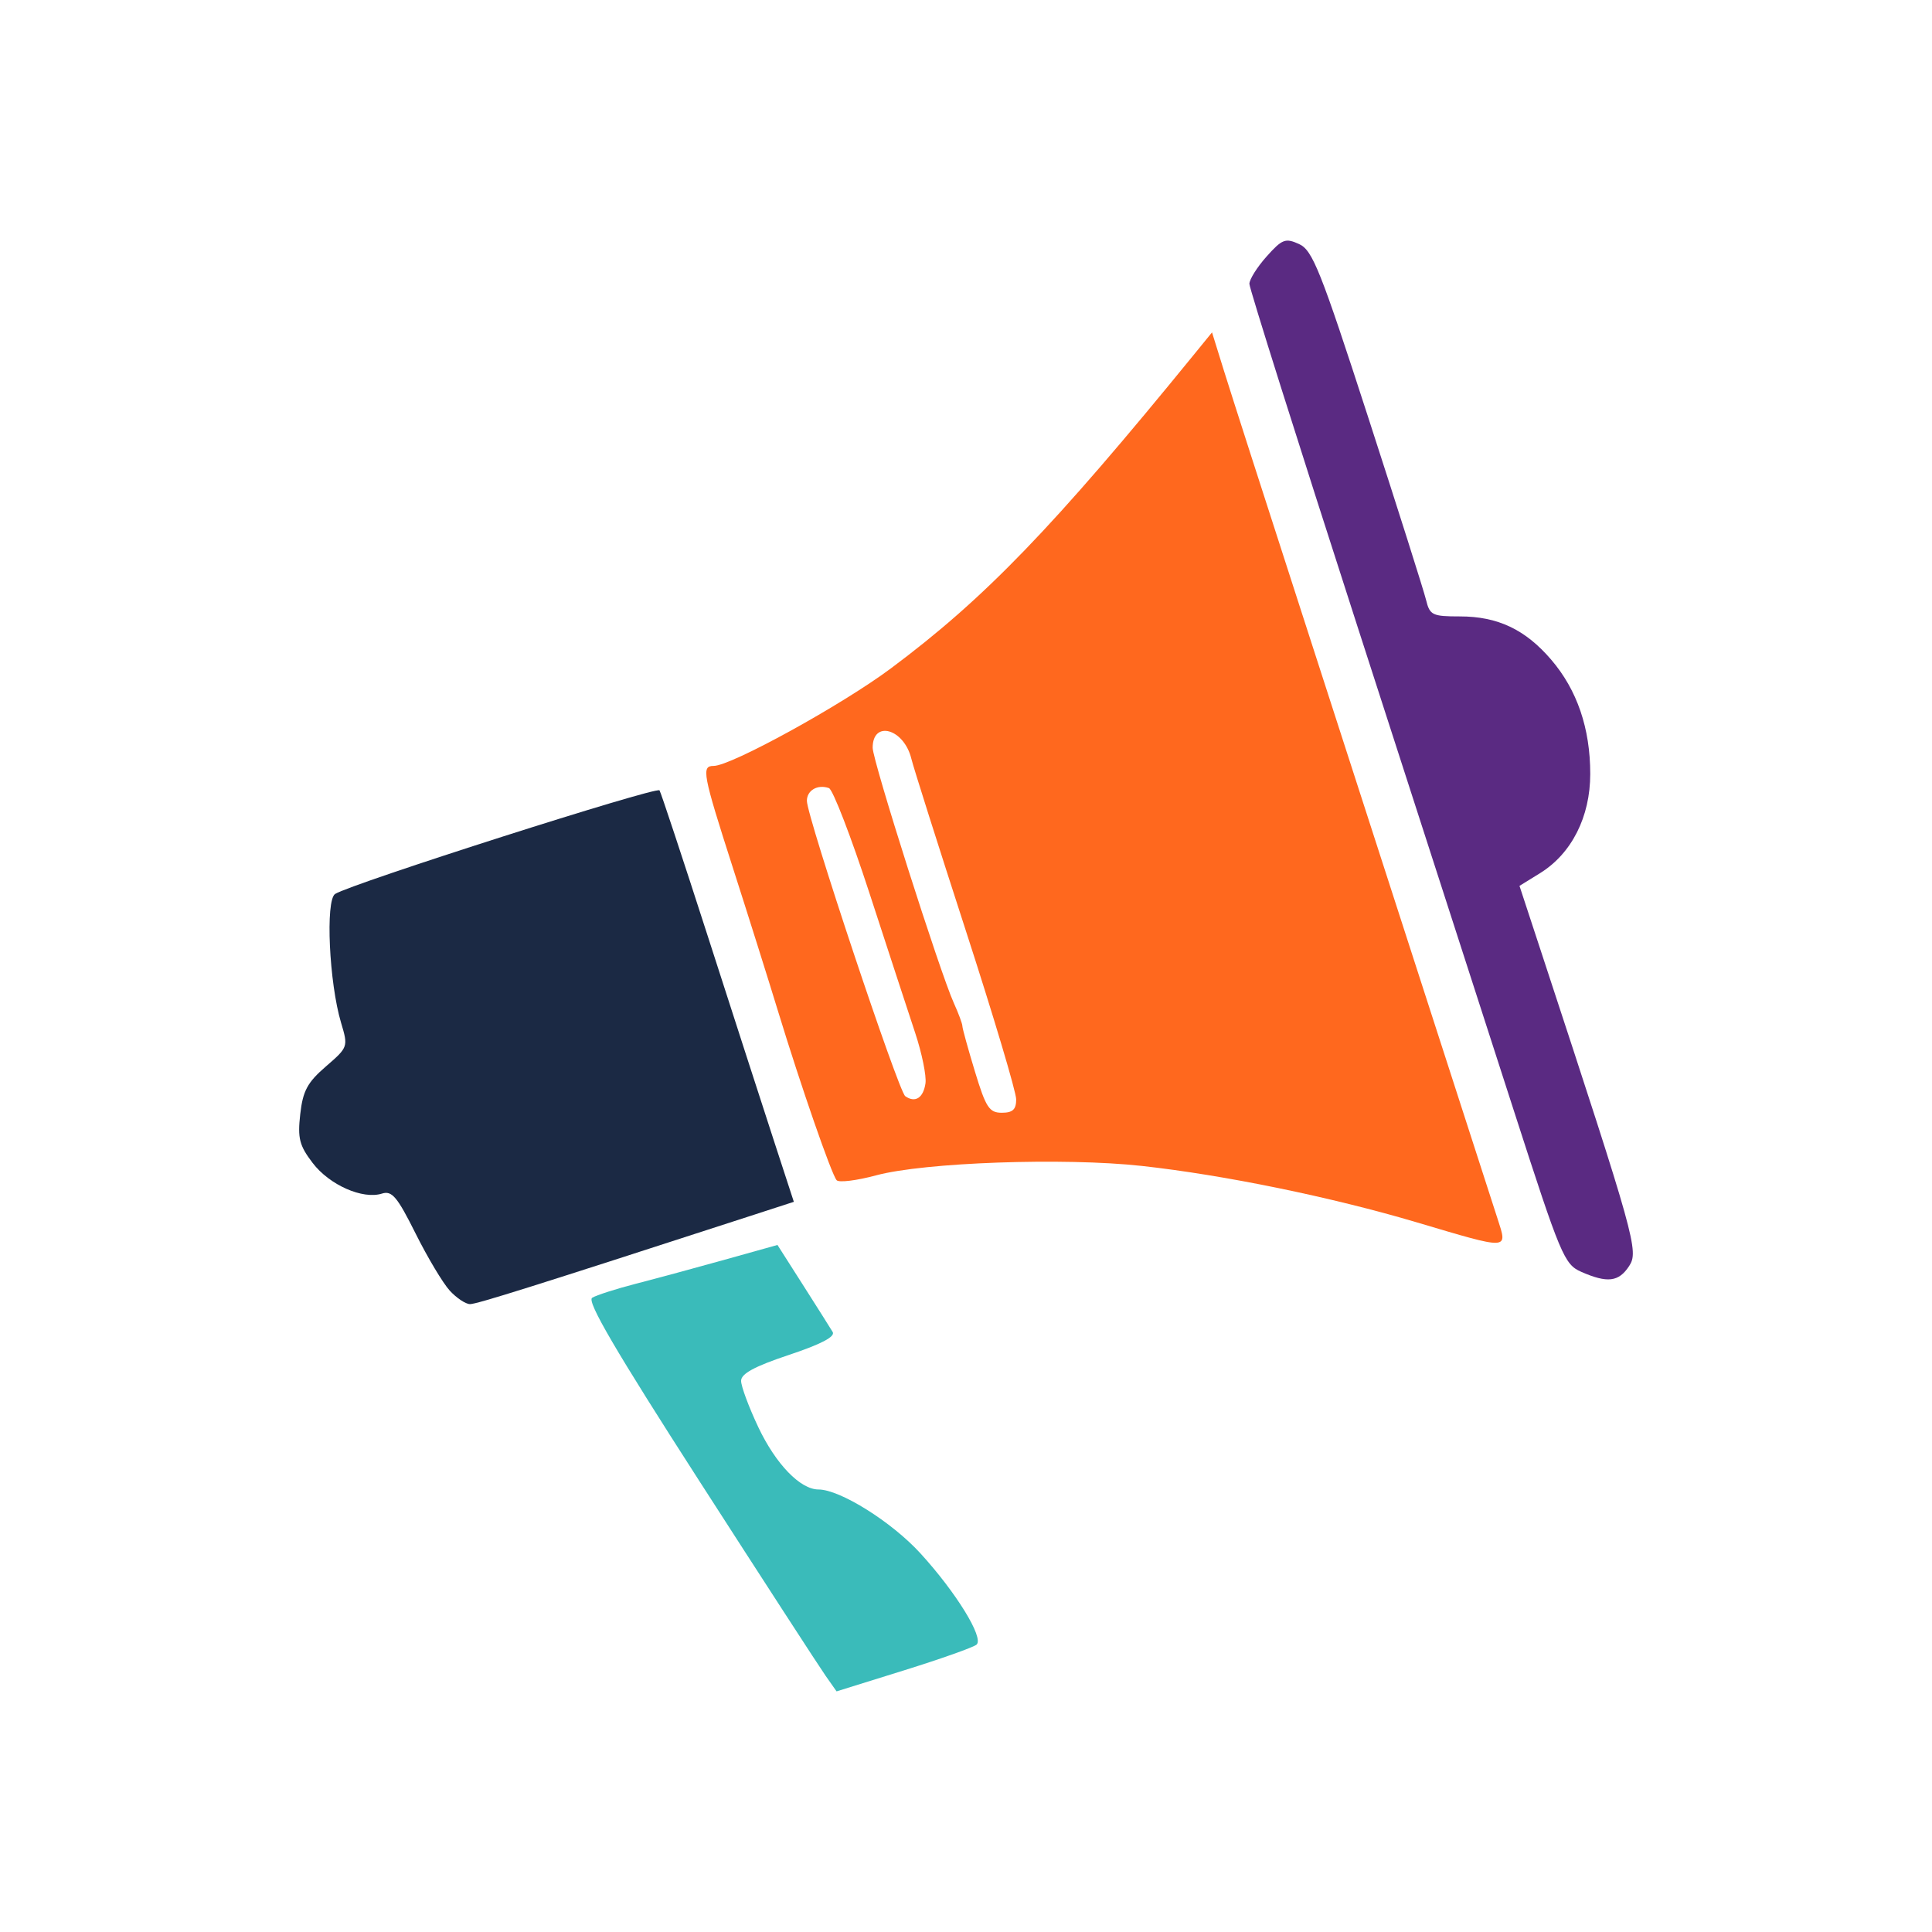
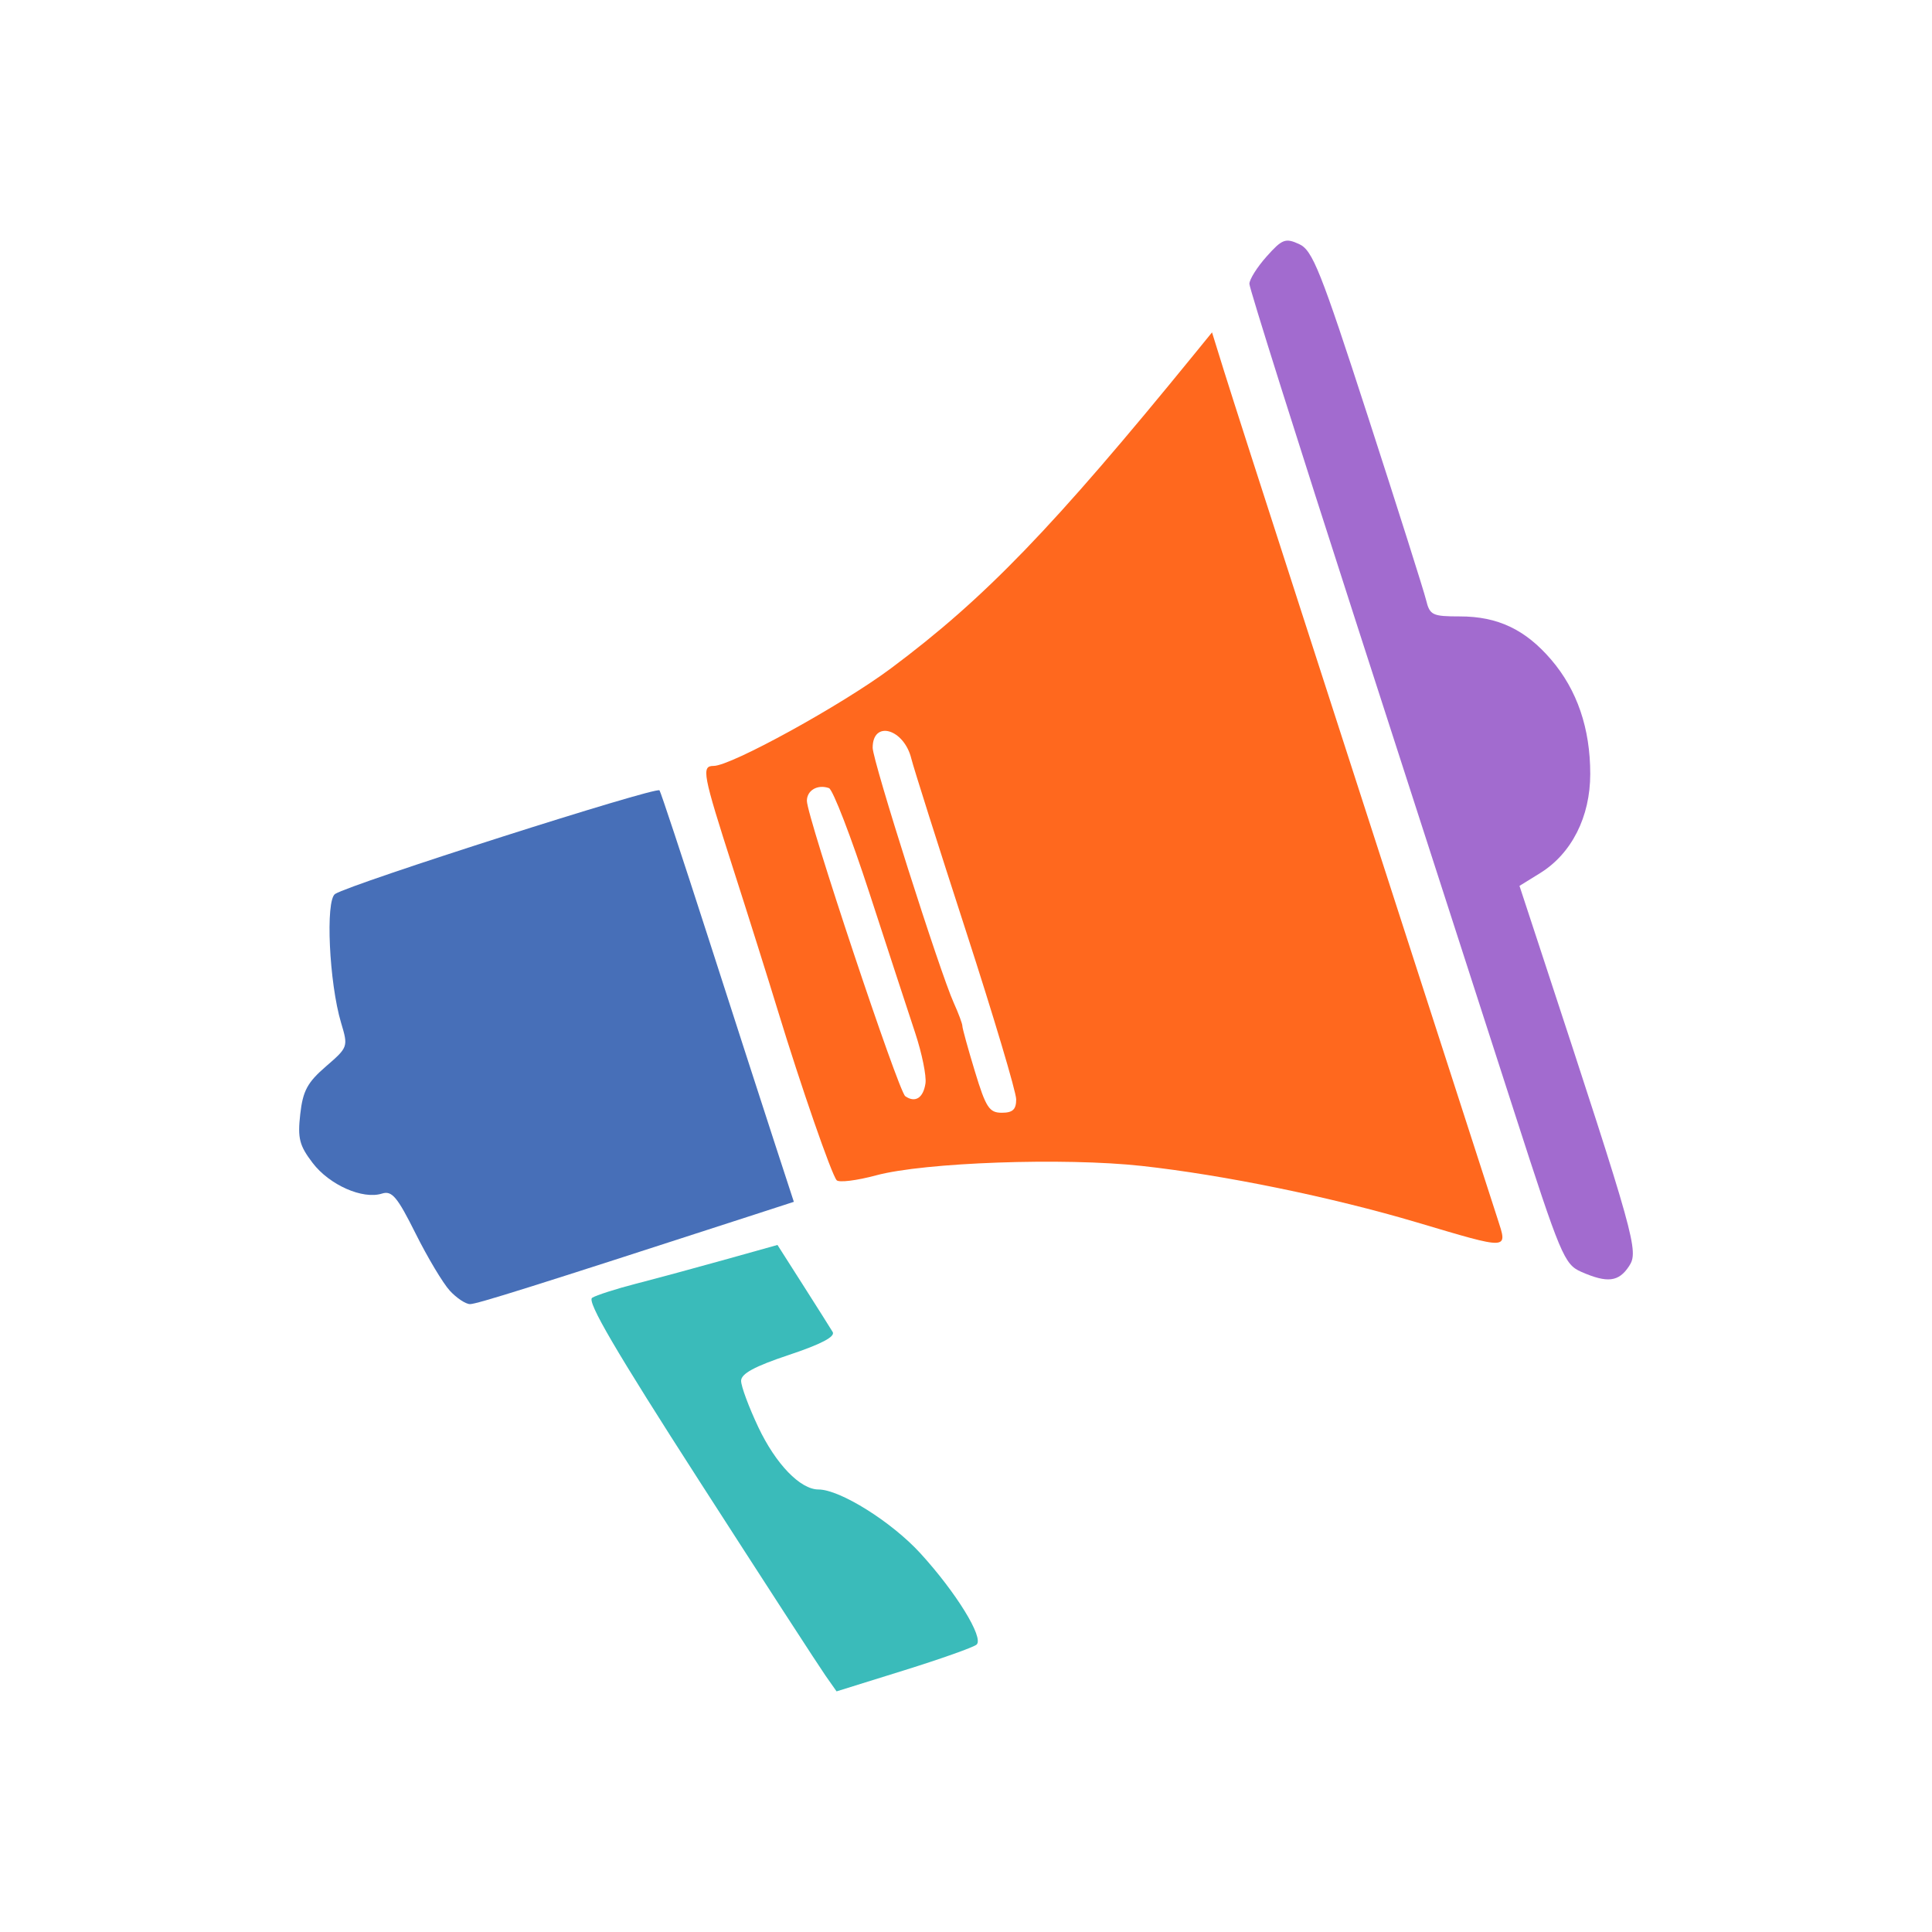
<svg xmlns="http://www.w3.org/2000/svg" width="85mm" height="85mm" viewBox="0 0 302.891 302.891" id="svg6080" version="1.1">
  <defs id="defs6082" />
  <g id="layer1" transform="translate(-87.53652,-259.8008)">
-     <g id="g121" transform="translate(11.46877,2.29194)">
-       <path style="fill:#1b2944;fill-opacity:1" d="m 146.581,459.851 c -1.066,-1.16 -3.477,-5.191 -5.357,-8.957 -2.882,-5.772 -3.711,-6.756 -5.272,-6.26 -3.017,0.957 -8.229,-1.343 -10.86,-4.792 -2.093,-2.744 -2.38,-3.87 -1.954,-7.657 0.412,-3.657 1.121,-4.976 4.021,-7.482 3.486,-3.014 3.509,-3.079 2.385,-6.833 -1.88,-6.274 -2.479,-19.233 -0.935,-20.214 2.539,-1.613 50.319,-16.87 50.854,-16.239 0.181,0.214 3.59,10.514 7.576,22.889 3.986,12.375 8.65,26.802 10.365,32.06 l 3.119,9.56 -7.181,2.33 c -33.817,10.971 -42.513,13.706 -43.586,13.706 -0.68,0 -2.109,-0.949 -3.175,-2.109 z" id="path6639-9" />
-       <path style="fill:#3abbba;fill-opacity:1" d="m 205.488,520.208 c -0.954,-1.357 -9.847,-15.073 -19.761,-30.481 -13.143,-20.425 -17.7,-28.216 -16.822,-28.759 0.662,-0.409 3.761,-1.403 6.886,-2.208 3.125,-0.805 9.391,-2.5 13.924,-3.768 l 8.242,-2.304 4.001,6.276 c 2.2,3.452 4.295,6.768 4.655,7.369 0.438,0.732 -1.826,1.919 -6.853,3.593 -5.385,1.793 -7.506,2.942 -7.506,4.064 4.1e-4,0.86 1.214,4.129 2.698,7.265 2.735,5.781 6.584,9.768 9.431,9.768 3.367,0 11.473,5.074 15.976,10.002 5.602,6.129 9.987,13.249 8.816,14.314 -0.456,0.415 -5.582,2.235 -11.391,4.045 l -10.563,3.291 z" id="path6639-0" />
-       <path style="fill:#ff681e;fill-opacity:1" d="m 298.192,449.147 c -13.397,-3.976 -30.283,-7.44 -43.15,-8.851 -12.154,-1.333 -34.076,-0.555 -41.617,1.478 -3.052,0.822 -5.838,1.166 -6.192,0.763 -0.807,-0.919 -5.614,-14.781 -9.195,-26.514 -1.495,-4.898 -4.673,-14.995 -7.063,-22.436 -4.75,-14.792 -4.978,-16.001 -3.023,-16.001 2.734,0 20.076,-9.542 27.779,-15.285 14.72,-10.975 25.398,-22.038 47.681,-49.402 l 2.672,-3.281 1.894,6.094 c 1.042,3.352 6.399,20.016 11.905,37.031 8.025,24.801 22.005,68.067 30.973,95.859 1.584,4.909 1.977,4.892 -12.663,0.546 z m -62.812,-19.289 c 0,-1.156 -3.558,-13.074 -7.907,-26.484 -4.349,-13.41 -8.187,-25.525 -8.529,-26.922 -1.154,-4.708 -6.063,-6.097 -6.063,-1.714 0,2.057 10.533,35.185 12.724,40.021 0.736,1.625 1.339,3.247 1.339,3.604 0,0.358 0.885,3.563 1.966,7.124 1.721,5.665 2.248,6.474 4.219,6.474 1.709,0 2.252,-0.508 2.252,-2.102 z m -14.221,-2.502 c 0.17,-1.163 -0.553,-4.715 -1.607,-7.895 -1.054,-3.18 -4.279,-13.032 -7.165,-21.895 -2.886,-8.862 -5.749,-16.288 -6.362,-16.503 -1.782,-0.623 -3.457,0.346 -3.457,1.999 0,2.476 14.348,45.552 15.423,46.304 1.558,1.09 2.832,0.281 3.168,-2.011 z" id="path6639-2" />
-       <path style="fill:#5a2a82;fill-opacity:1" d="m 323.973,456.903 c -2.663,-1.169 -3.221,-2.499 -10.496,-25.041 -4.226,-13.094 -15.3,-47.381 -24.609,-76.194 -9.309,-28.813 -16.926,-52.958 -16.926,-53.657 0,-0.699 1.217,-2.633 2.705,-4.298 2.435,-2.726 2.942,-2.919 5.087,-1.941 2.109,0.961 3.355,4.085 10.83,27.153 4.646,14.337 8.731,27.227 9.077,28.645 0.582,2.384 0.982,2.578 5.308,2.578 5.931,0 10.261,2.054 14.317,6.793 4.059,4.742 6.114,10.759 6.114,17.901 0,6.731 -2.921,12.499 -7.882,15.565 l -3.211,1.985 3.61,10.988 c 14.573,44.357 15.11,46.28 13.575,48.622 -1.629,2.486 -3.403,2.699 -7.498,0.902 z" id="path6639-06" />
+     <g id="g855">
+       <path style="fill:#476fb8;fill-opacity:1" d="m 158.05,462.143 c -1.066,-1.16 -3.477,-5.191 -5.357,-8.957 -2.882,-5.772 -3.711,-6.756 -5.272,-6.26 -3.017,0.957 -8.229,-1.343 -10.86,-4.792 -2.093,-2.744 -2.38,-3.87 -1.954,-7.657 0.412,-3.657 1.121,-4.976 4.021,-7.482 3.486,-3.014 3.509,-3.079 2.385,-6.833 -1.88,-6.274 -2.479,-19.233 -0.935,-20.214 2.539,-1.613 50.319,-16.87 50.854,-16.239 0.181,0.214 3.59,10.514 7.576,22.889 3.986,12.375 8.65,26.802 10.365,32.06 l 3.119,9.56 -7.181,2.33 c -33.817,10.971 -42.513,13.706 -43.586,13.706 -0.68,0 -2.109,-0.949 -3.175,-2.109 z" id="path6639-9" />
+       <path style="fill:#3abbba;fill-opacity:1" d="m 216.957,522.5 c -0.954,-1.357 -9.847,-15.073 -19.761,-30.481 -13.143,-20.425 -17.7,-28.216 -16.822,-28.759 0.662,-0.409 3.761,-1.403 6.886,-2.208 3.125,-0.805 9.391,-2.5 13.924,-3.768 l 8.242,-2.304 4.001,6.276 c 2.2,3.452 4.295,6.768 4.655,7.369 0.438,0.732 -1.826,1.919 -6.853,3.593 -5.385,1.793 -7.506,2.942 -7.506,4.064 4.1e-4,0.86 1.214,4.129 2.698,7.265 2.735,5.781 6.584,9.768 9.431,9.768 3.367,0 11.473,5.074 15.976,10.002 5.602,6.129 9.987,13.249 8.816,14.314 -0.456,0.415 -5.582,2.235 -11.391,4.045 l -10.563,3.291 z" id="path6639-0" />
+       <path style="fill:#ff681e;fill-opacity:1" d="m 309.661,451.439 c -13.397,-3.976 -30.283,-7.44 -43.15,-8.851 -12.154,-1.333 -34.076,-0.555 -41.617,1.478 -3.052,0.822 -5.838,1.166 -6.192,0.763 -0.807,-0.919 -5.614,-14.781 -9.195,-26.514 -1.495,-4.898 -4.673,-14.995 -7.063,-22.436 -4.75,-14.792 -4.978,-16.001 -3.023,-16.001 2.734,0 20.076,-9.542 27.779,-15.285 14.72,-10.975 25.398,-22.038 47.681,-49.402 l 2.672,-3.281 1.894,6.094 c 1.042,3.352 6.399,20.016 11.905,37.031 8.025,24.801 22.005,68.067 30.973,95.859 1.584,4.909 1.977,4.892 -12.663,0.546 z m -62.812,-19.289 c 0,-1.156 -3.558,-13.074 -7.907,-26.484 -4.349,-13.41 -8.187,-25.525 -8.529,-26.922 -1.154,-4.708 -6.063,-6.097 -6.063,-1.714 0,2.057 10.533,35.185 12.724,40.021 0.736,1.625 1.339,3.247 1.339,3.604 0,0.358 0.885,3.563 1.966,7.124 1.721,5.665 2.248,6.474 4.219,6.474 1.709,0 2.252,-0.508 2.252,-2.102 z m -14.221,-2.502 c 0.17,-1.163 -0.553,-4.715 -1.607,-7.895 -1.054,-3.18 -4.279,-13.032 -7.165,-21.895 -2.886,-8.862 -5.749,-16.288 -6.362,-16.503 -1.782,-0.623 -3.457,0.346 -3.457,1.999 0,2.476 14.348,45.552 15.423,46.304 1.558,1.09 2.832,0.281 3.168,-2.011 z" id="path6639-2" />
+       <path style="fill:#a26bcf;fill-opacity:1" d="m 335.442,459.195 c -2.663,-1.169 -3.221,-2.499 -10.496,-25.041 -4.226,-13.094 -15.3,-47.381 -24.609,-76.194 -9.309,-28.813 -16.926,-52.958 -16.926,-53.657 0,-0.699 1.217,-2.633 2.705,-4.298 2.435,-2.726 2.942,-2.919 5.087,-1.941 2.109,0.961 3.355,4.085 10.83,27.153 4.646,14.337 8.731,27.227 9.077,28.645 0.582,2.384 0.982,2.578 5.308,2.578 5.931,0 10.261,2.054 14.317,6.793 4.059,4.742 6.114,10.759 6.114,17.901 0,6.731 -2.921,12.499 -7.882,15.565 l -3.211,1.985 3.61,10.988 c 14.573,44.357 15.11,46.28 13.575,48.622 -1.629,2.486 -3.403,2.699 -7.498,0.902 z" id="path6639-06" />
    </g>
  </g>
</svg>
